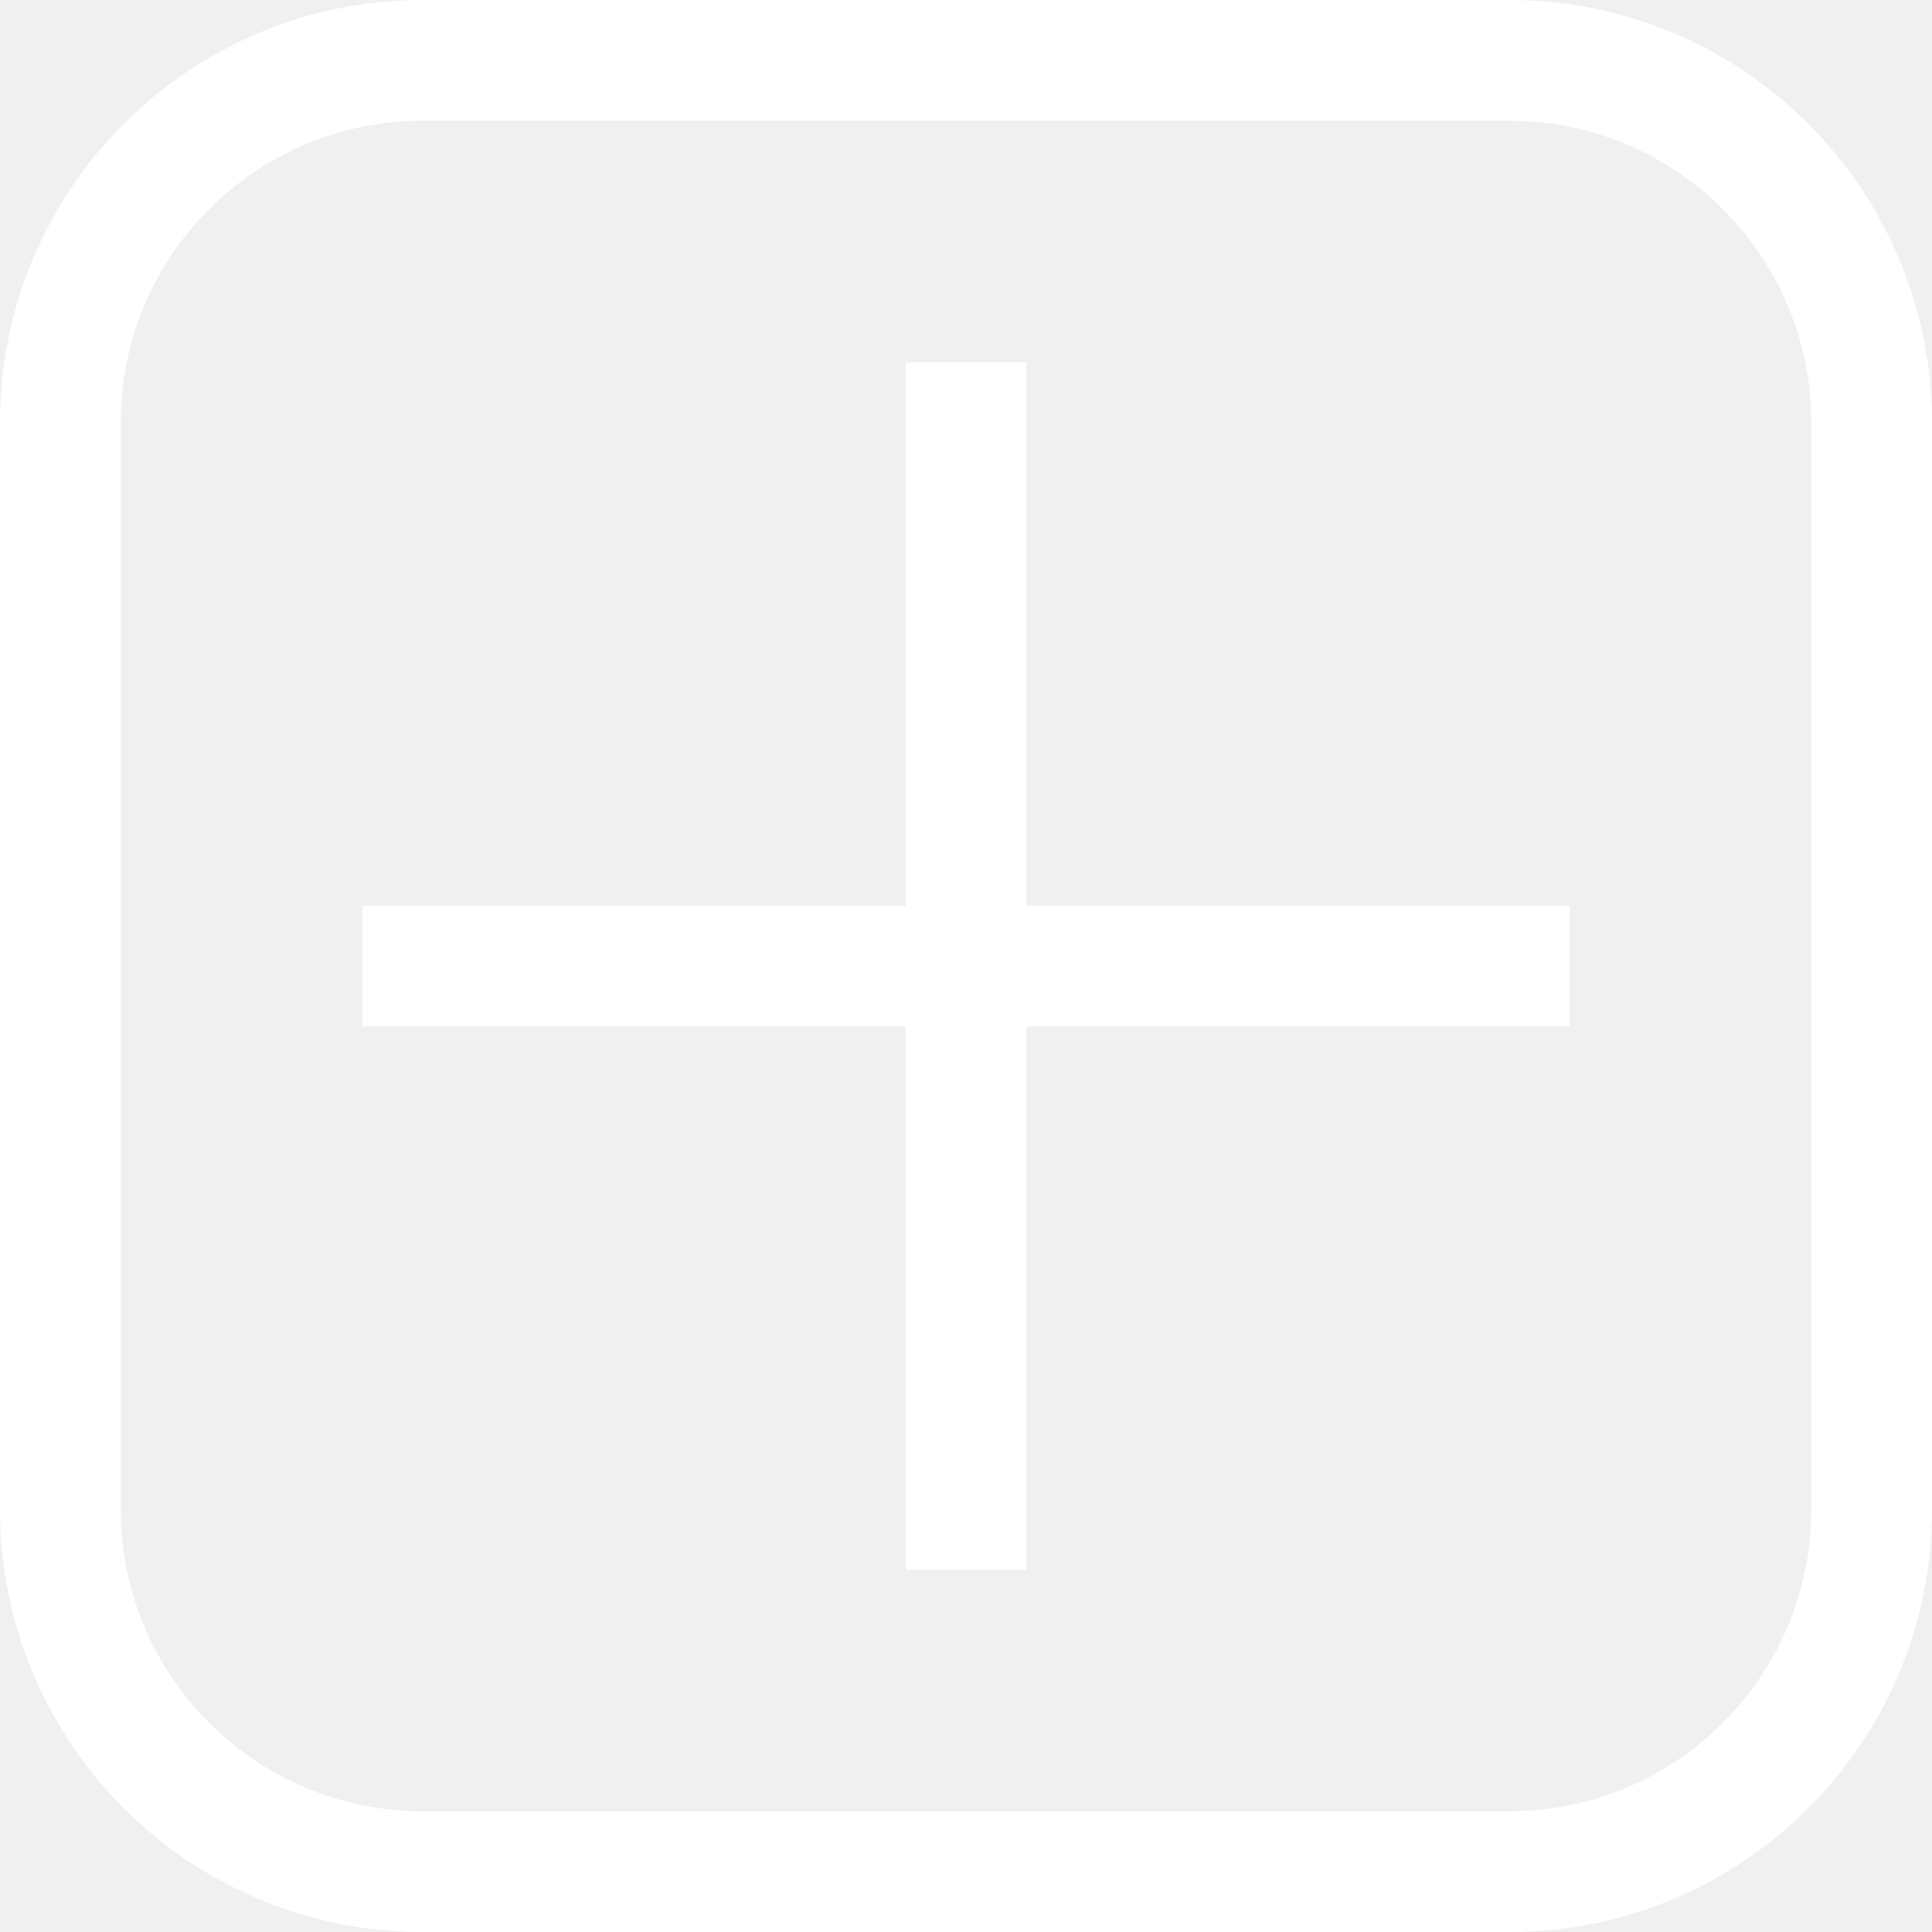
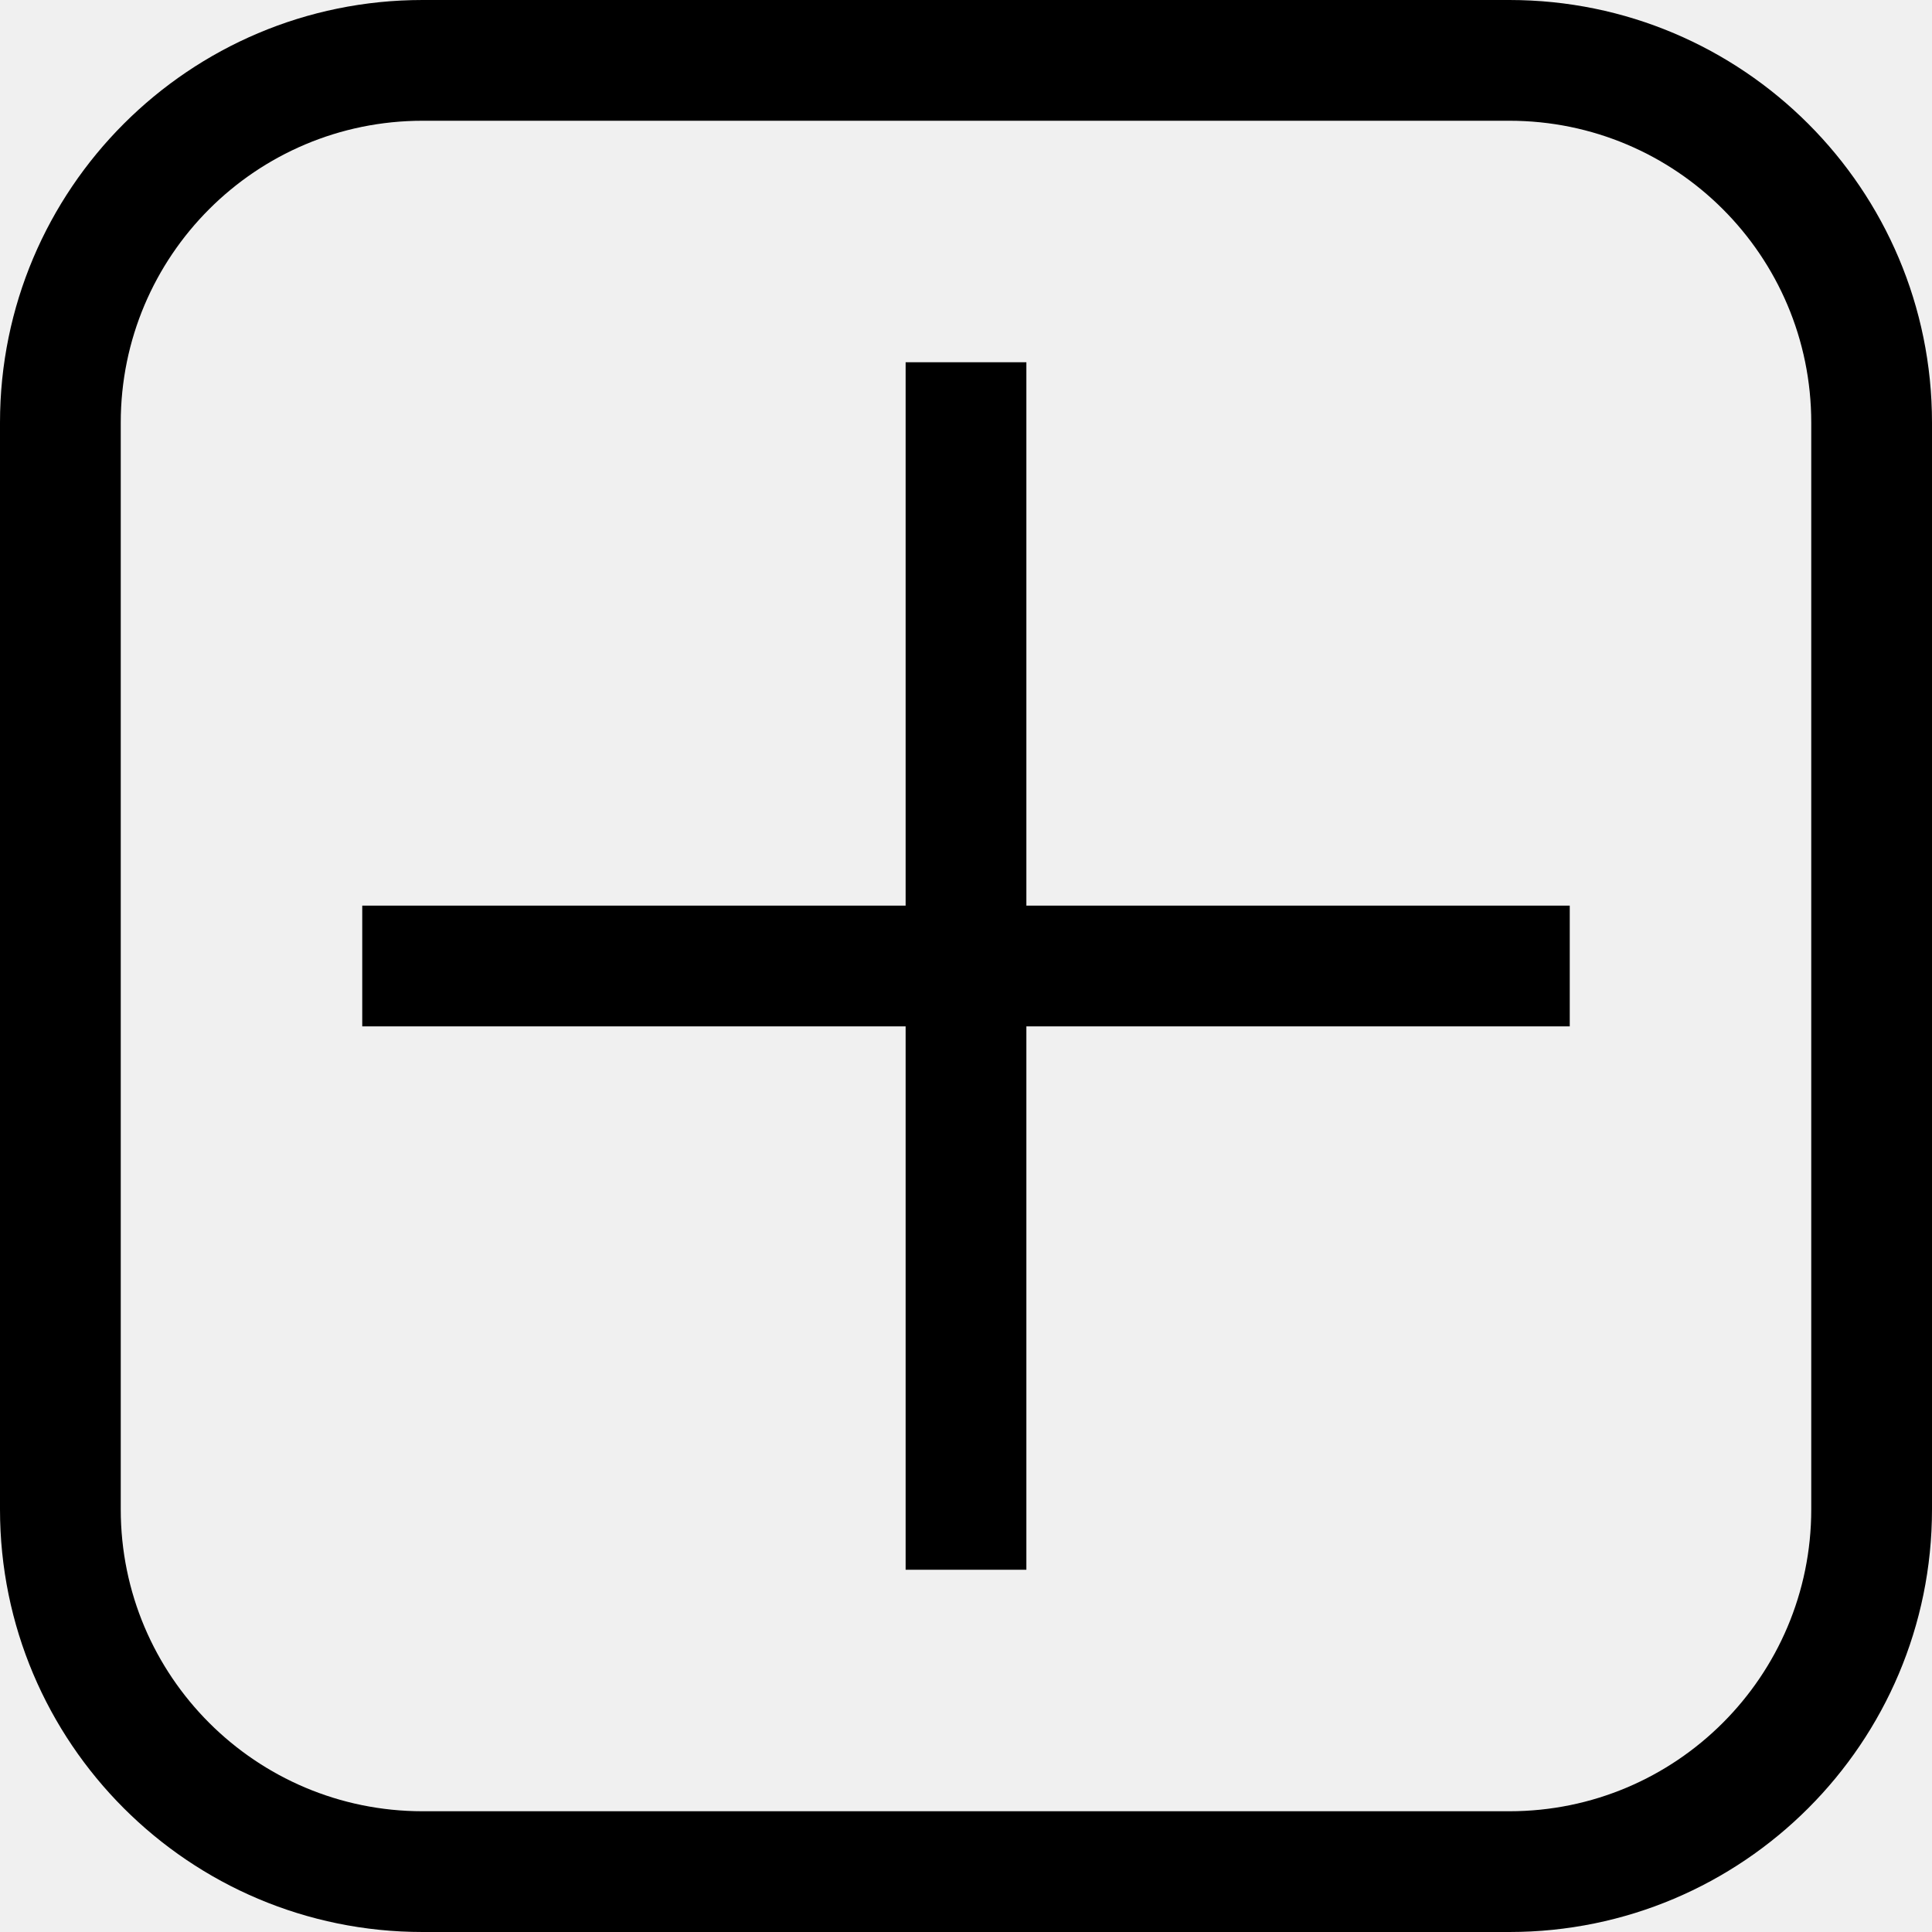
<svg xmlns="http://www.w3.org/2000/svg" width="16" height="16" viewBox="0 0 32 32">
-   <g id="_21-Add" data-name="21-Add" fill="#fff">
+   <g id="_21-Add" data-name="21-Add" fill="#000">
    <path d="M25,0H7A7,7,0,0,0,0,7V25a7,7,0,0,0,7,7H25a7,7,0,0,0,7-7V7A7,7,0,0,0,25,0Zm5,25a5,5,0,0,1-5,5H7a5,5,0,0,1-5-5V7A5,5,0,0,1,7,2H25a5,5,0,0,1,5,5Z" />
    <polygon points="17 6 15 6 15 15 6 15 6 17 15 17 15 26 17 26 17 17 26 17 26 15 17 15 17 6" />
  </g>
</svg>
